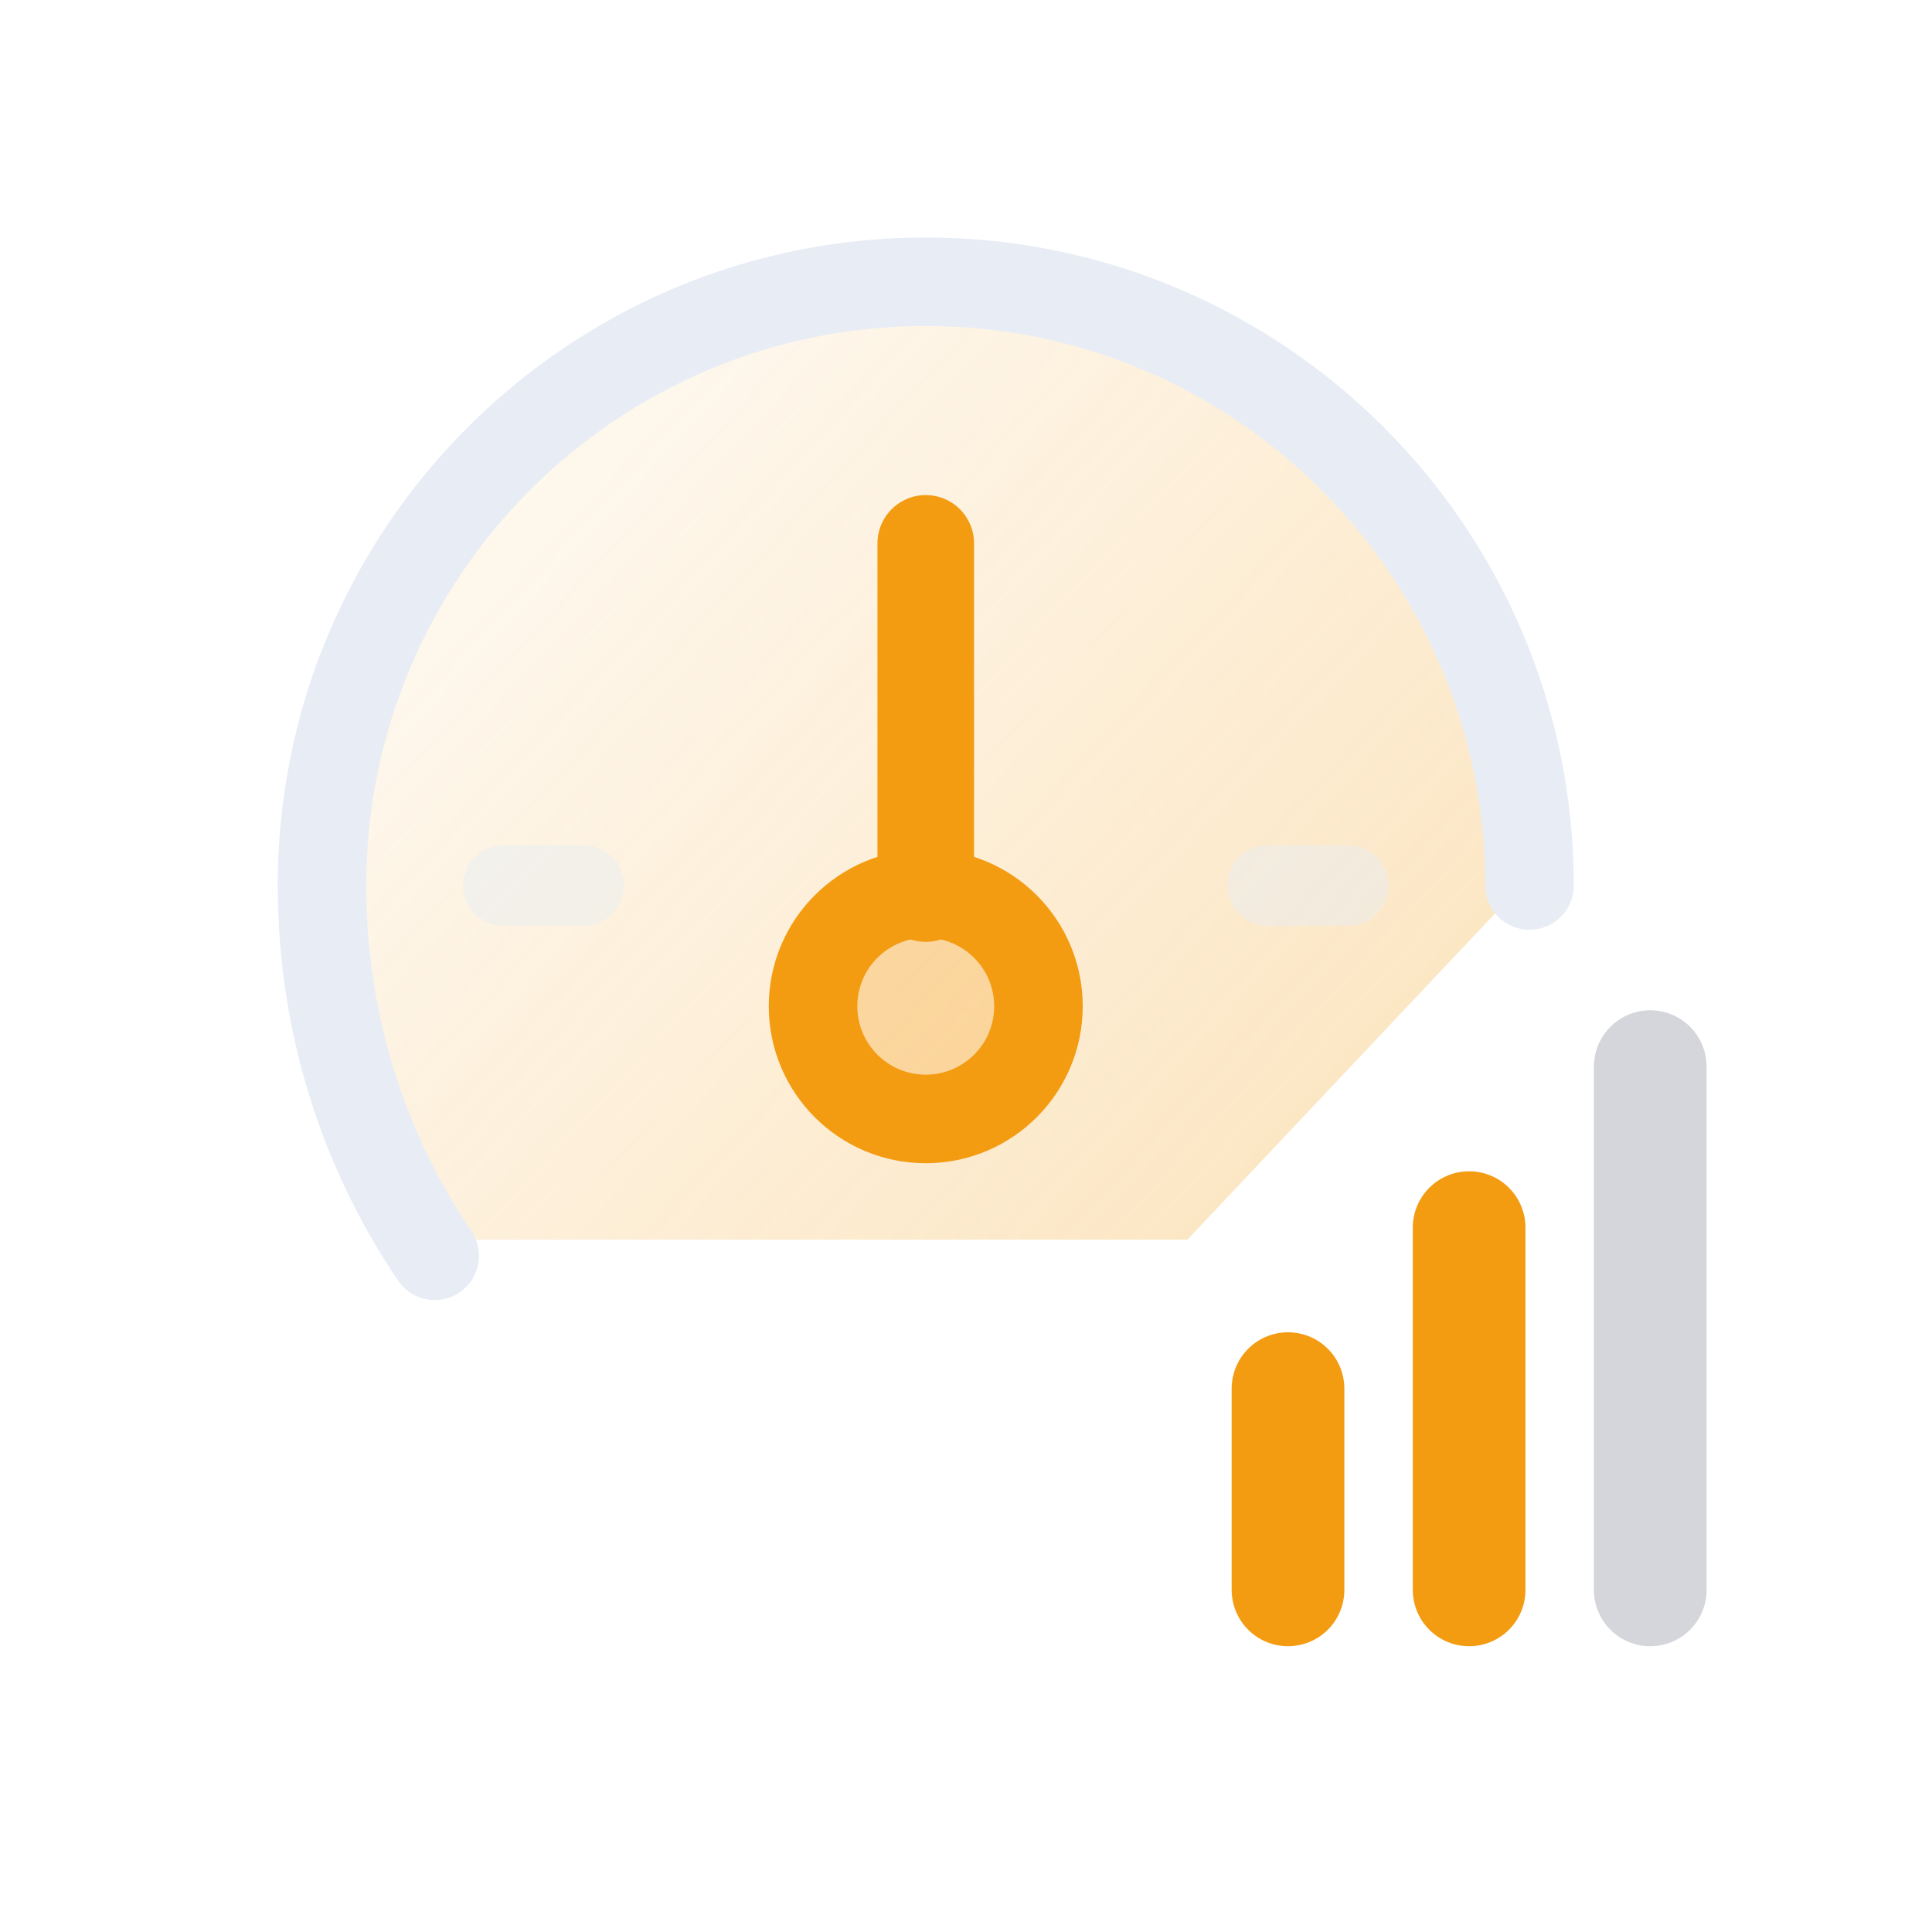
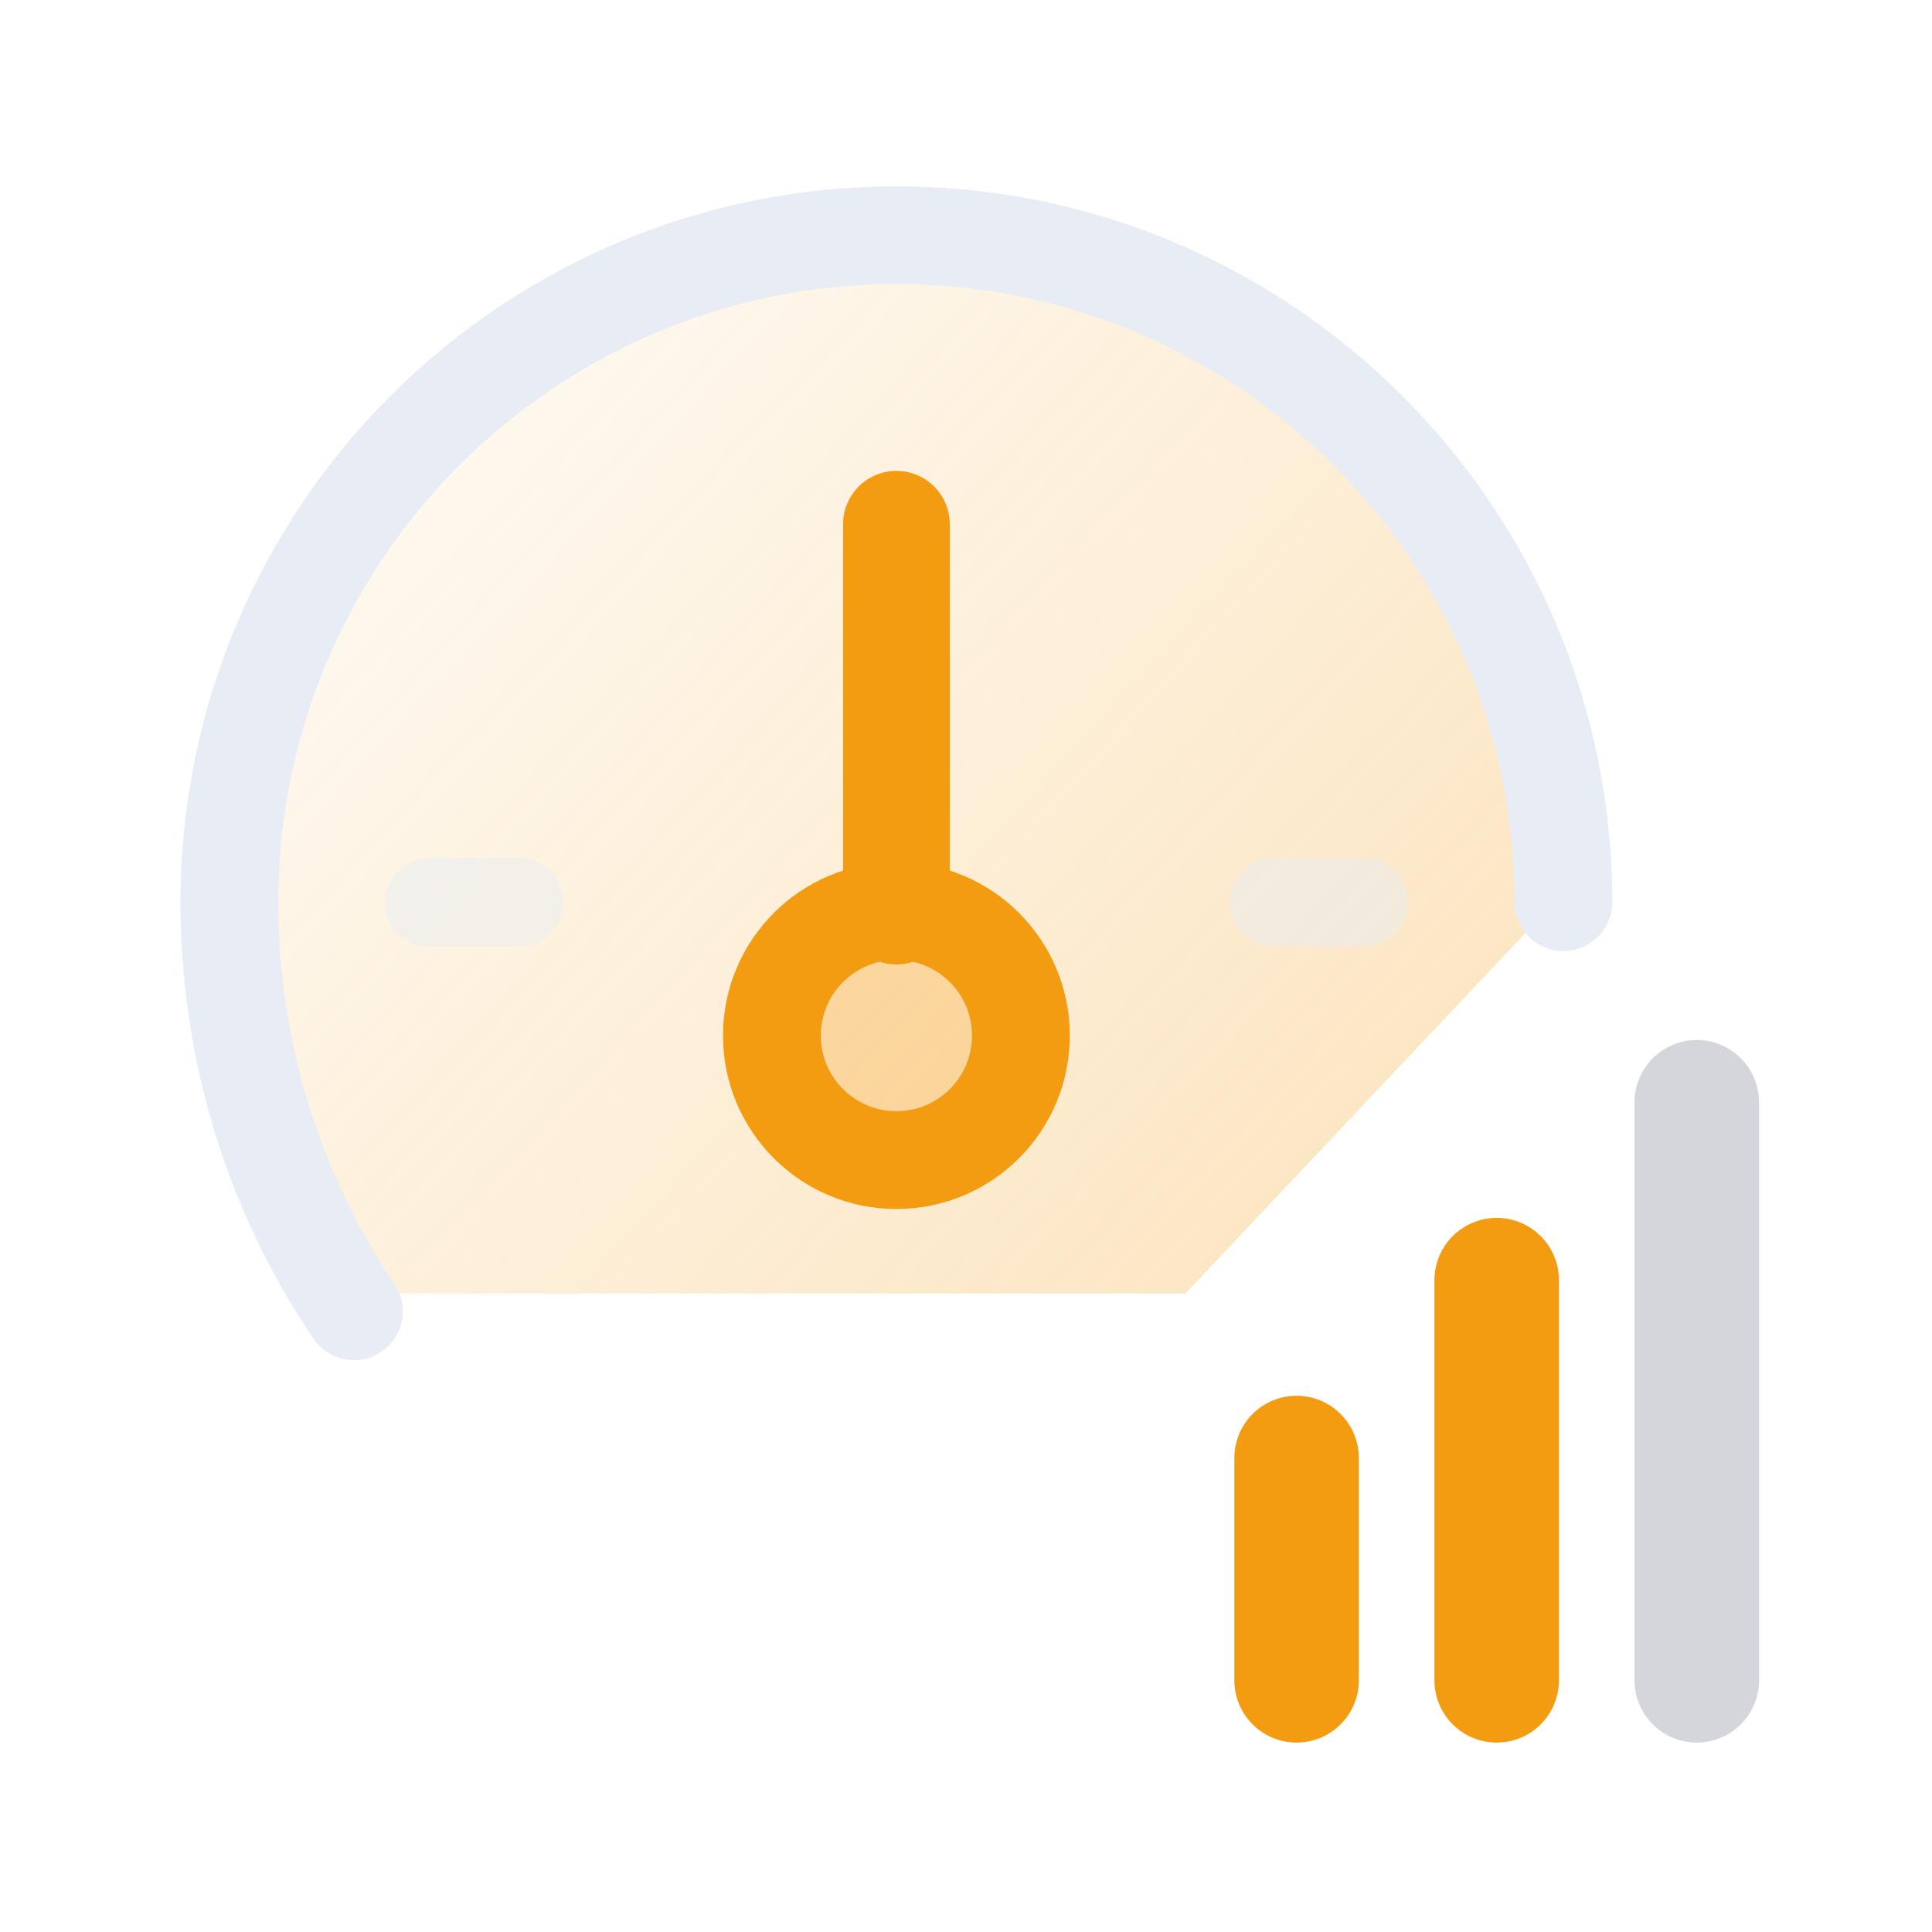
- <svg xmlns="http://www.w3.org/2000/svg" viewBox="0 0 48 48" fill="none">
+ <svg xmlns="http://www.w3.org/2000/svg" viewBox="2.84 1.71 43.45 43.45" fill="none">
  <defs>
    <linearGradient id="cat-int-blush" x1="8" y1="10" x2="34" y2="34" gradientUnits="userSpaceOnUse">
      <stop offset="0" stop-color="#F39C12" stop-opacity="0.04" />
      <stop offset="1" stop-color="#F39C12" stop-opacity="0.28" />
    </linearGradient>
  </defs>
  <path d="M10.8 30.8C9.04 28.2 8 25.2 8 22C8 13.72 14.72 7 23 7C31.28 7 38 13.72 38 22H37.8L29.5 30.8H10.8Z" fill="url(#cat-int-blush)" />
  <path d="M10.8 31.2C9.04 28.6 8 25.43 8 22C8 13.72 14.72 7 23 7C31.28 7 38 13.72 38 22" stroke="#E8EDF5" stroke-width="2.2" stroke-linecap="round" />
  <path d="M12.5 22H14.5M31.5 22H33.5" stroke="#E8EDF5" stroke-opacity="0.45" stroke-width="2" stroke-linecap="round" />
  <path d="M23 22.2V13.5" stroke="#F39C12" stroke-width="2.4" stroke-linecap="round" />
  <circle cx="23" cy="25" r="2.8" fill="#F39C12" fill-opacity="0.28" stroke="#F39C12" stroke-width="2.2" />
  <line x1="32" y1="39.5" x2="32" y2="34.5" stroke="#F39C12" stroke-width="2.8" stroke-linecap="round" />
  <line x1="36.5" y1="39.5" x2="36.5" y2="30.5" stroke="#F39C12" stroke-width="2.8" stroke-linecap="round" />
  <line x1="41" y1="39.5" x2="41" y2="26.5" stroke="#8E95A5" stroke-opacity="0.38" stroke-width="2.8" stroke-linecap="round" />
</svg>
